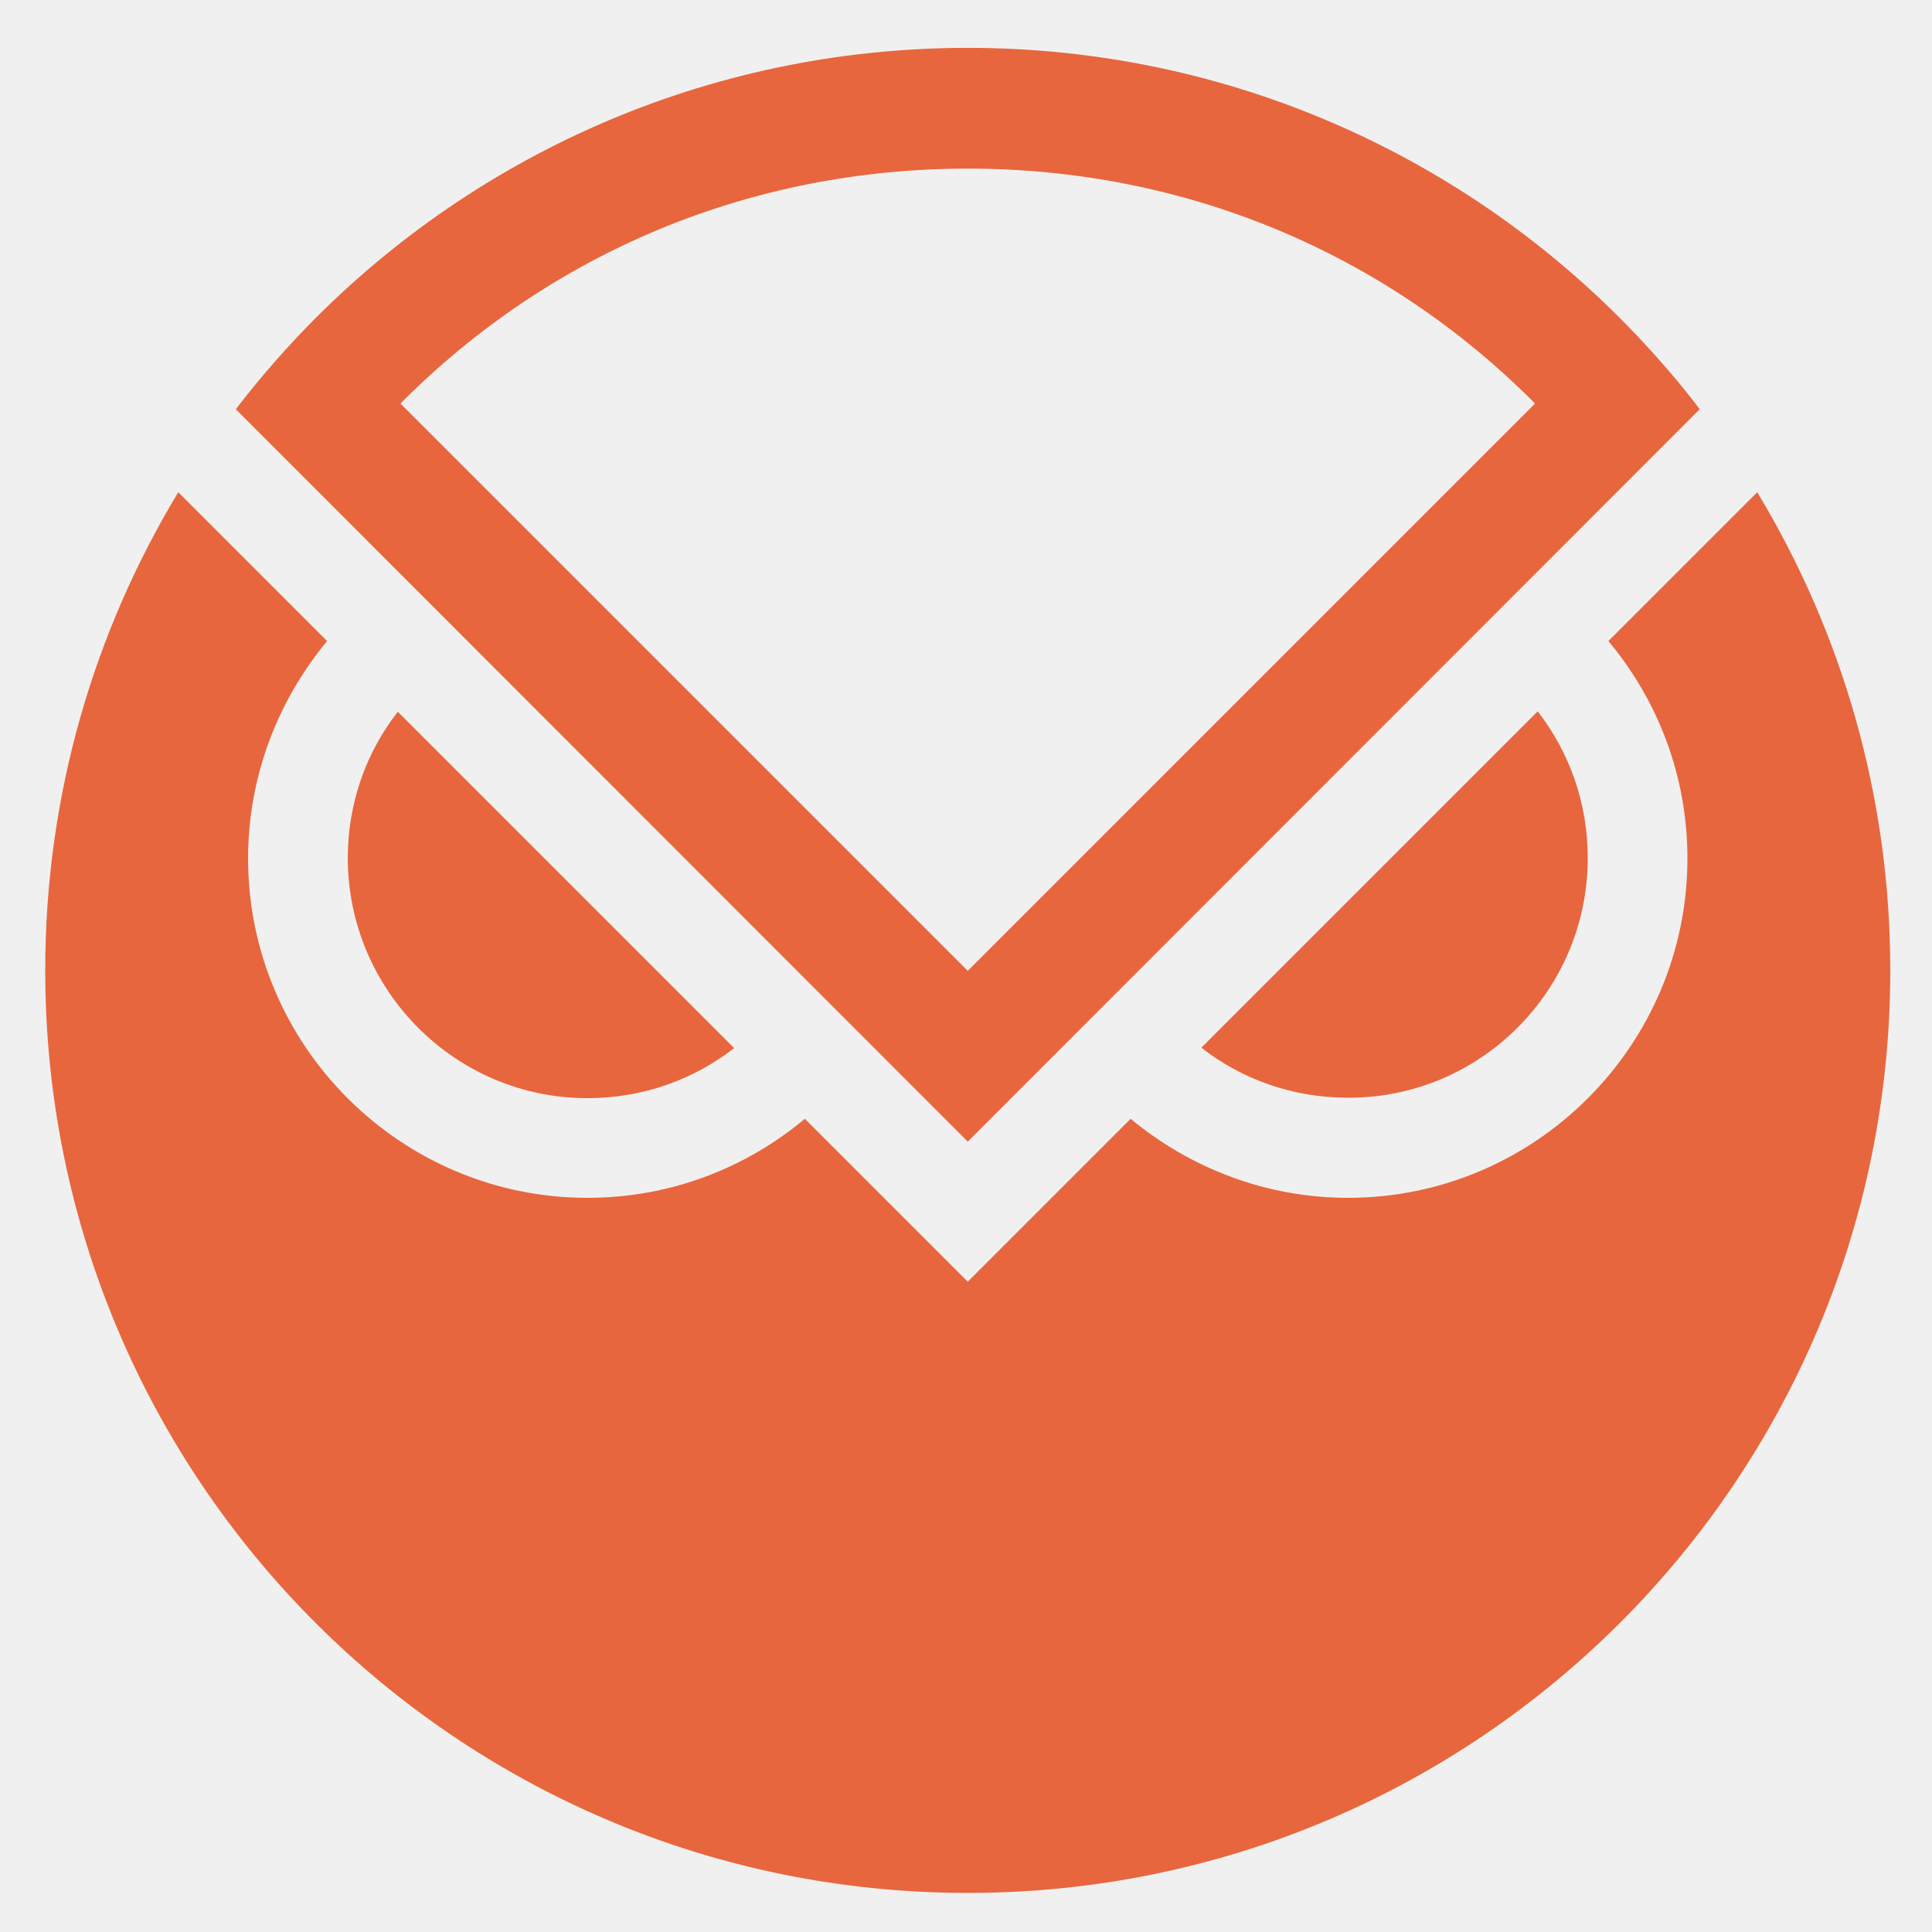
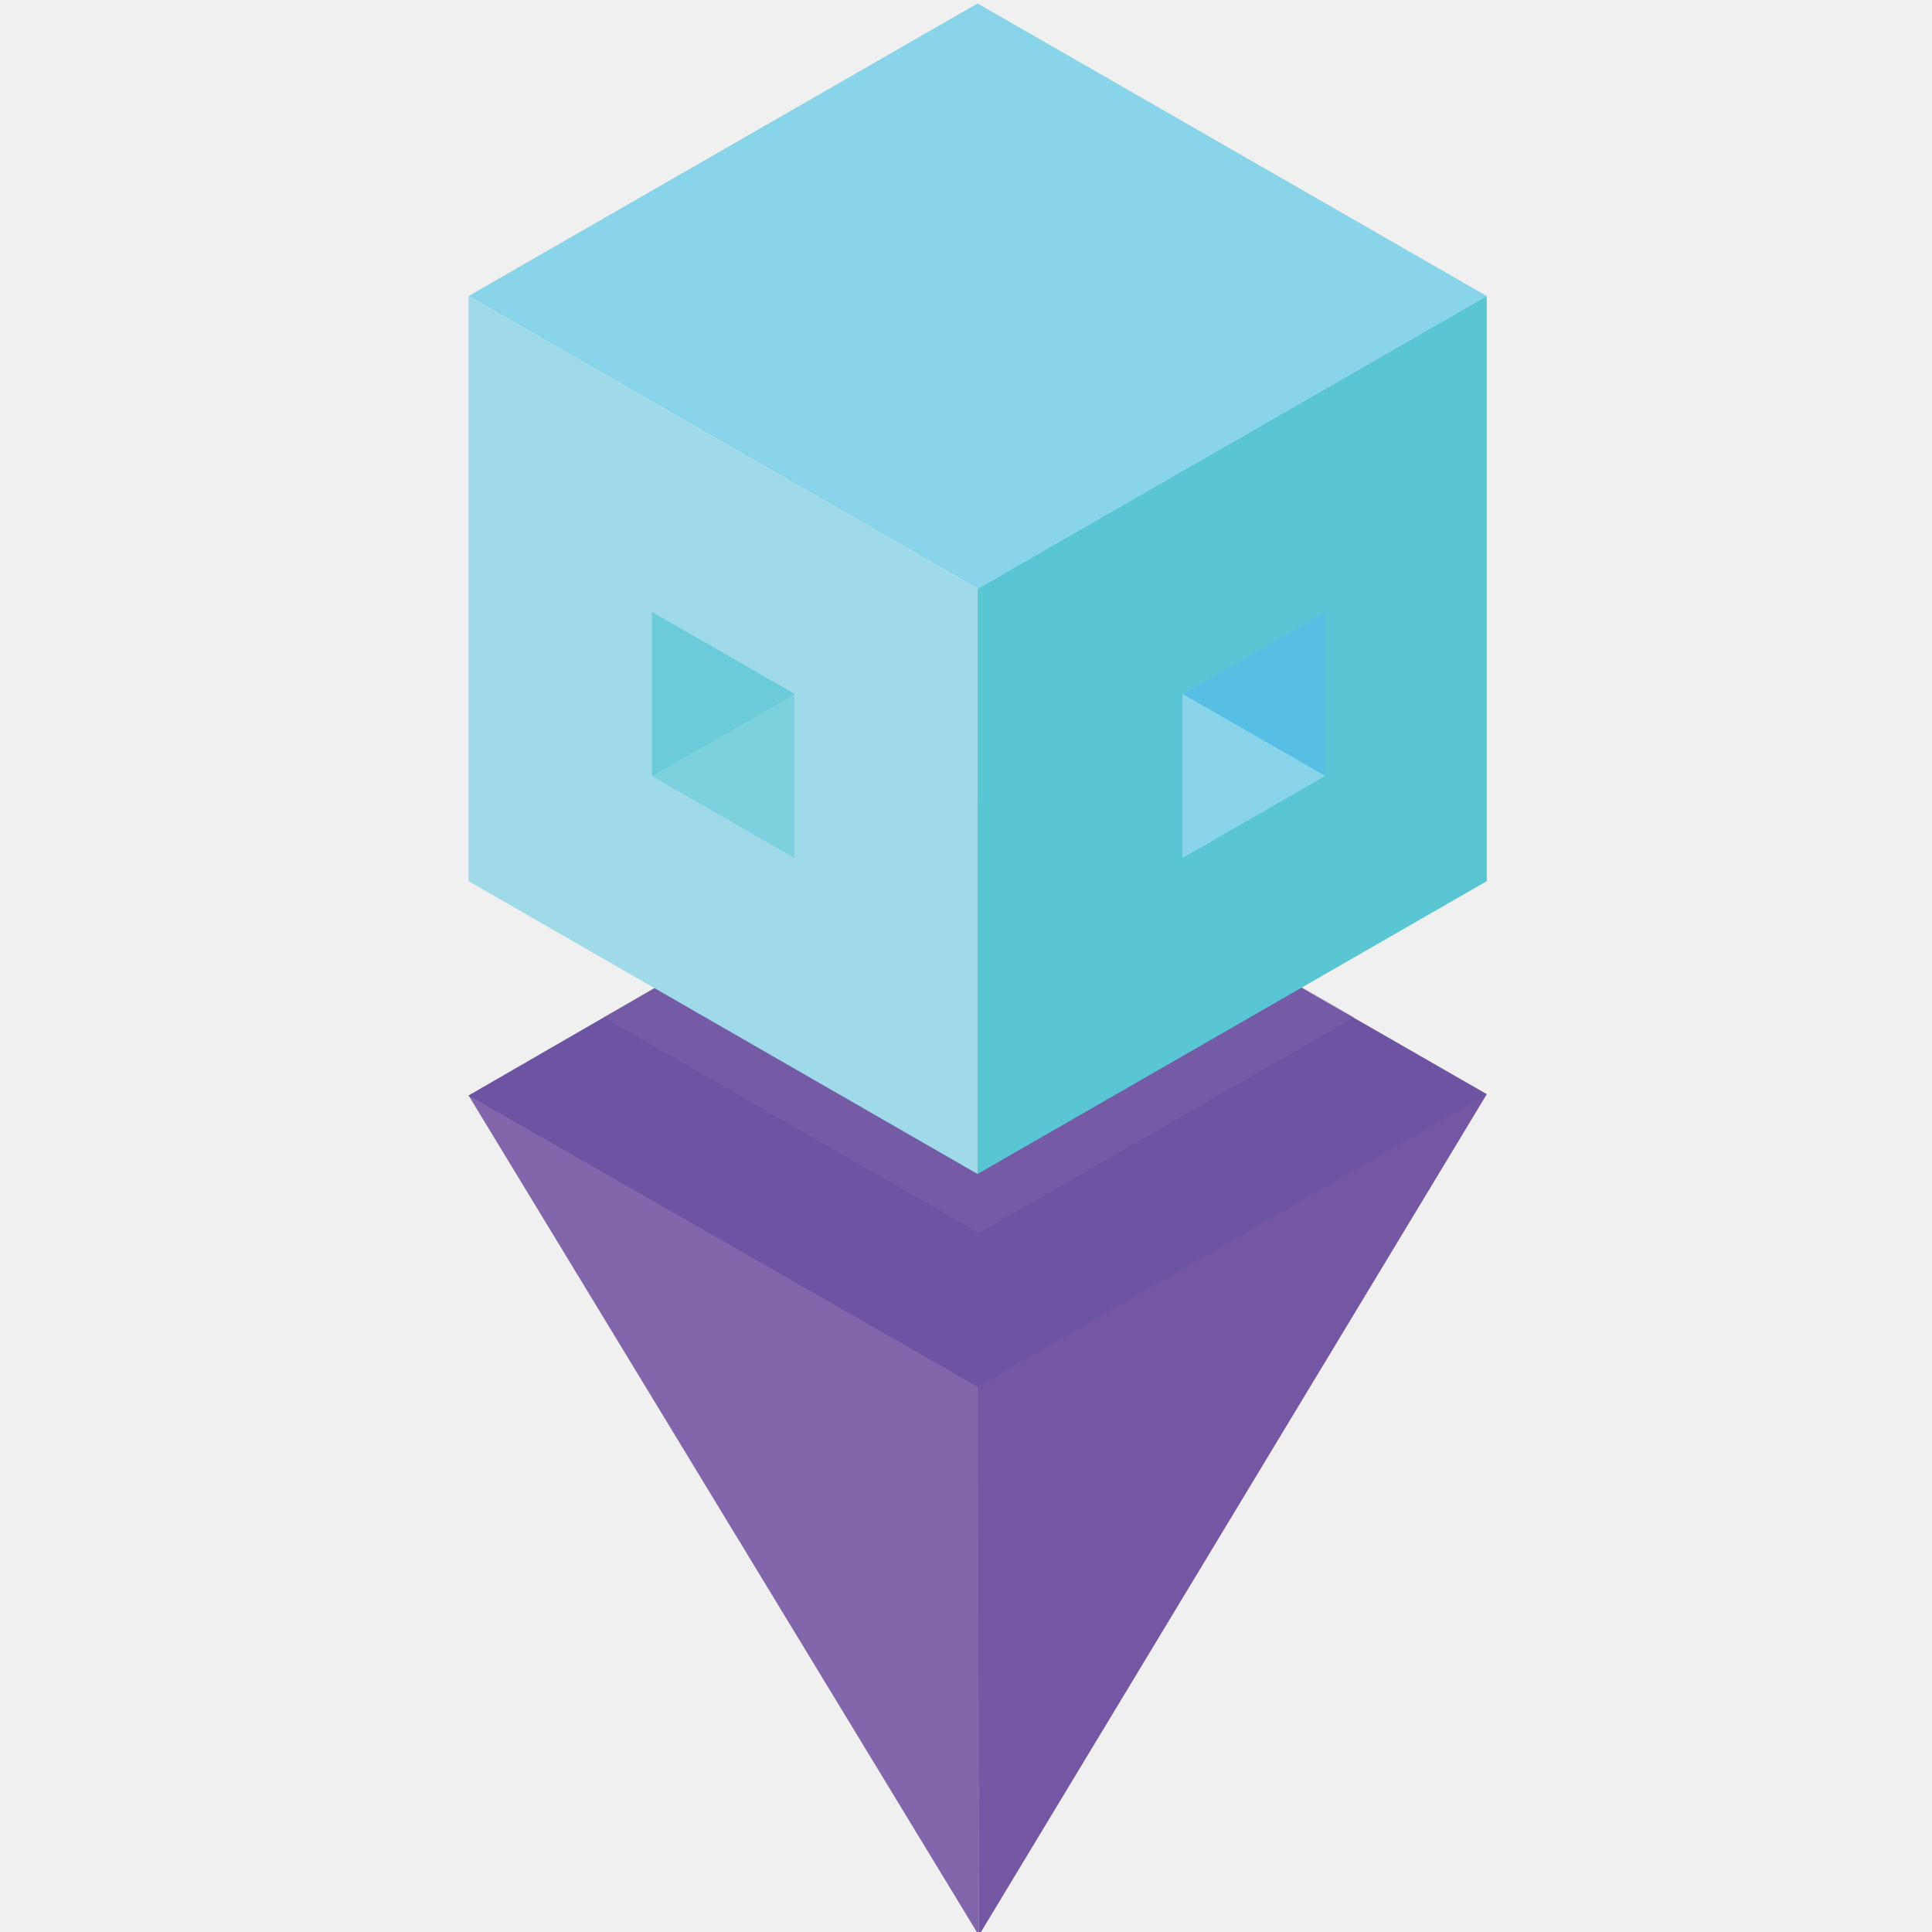
- <svg xmlns="http://www.w3.org/2000/svg" version="1.1" id="Layer_1" x="0px" y="0px" viewBox="0 0 440 440" style="enable-background:new 0 0 440 440;" xml:space="preserve">
+ <svg xmlns="http://www.w3.org/2000/svg" version="1.1" id="Layer_1" x="0px" y="0px" viewBox="0 0 174 174" style="enable-background:new 0 0 174 174;" xml:space="preserve">
  <style type="text/css">
	.st0{clip-path:url(#SVGID_2_);fill:#001428;}
	.st1{clip-path:url(#SVGID_2_);fill:#009CB4;}
	.st2{clip-path:url(#SVGID_2_);fill:#E8663D;}
	.st3{clip-path:url(#SVGID_2_);fill:#008C73;}
	.st4{fill:#E8663D;}
	.st5{fill:#FFFFFF;}
	.st6{fill:#001428;}
</style>
  <g>
-     <path class="st4" d="M133.8,250.1c12.6,0,24.1-4.2,33.4-11.4l-76.6-76.6c-7.2,9.2-11.4,20.8-11.4,33.4   C79.3,225.6,103.7,250.1,133.8,250.1z" />
-     <path class="st4" d="M361.6,195.4c0-12.6-4.2-24.1-11.4-33.4l-76.6,76.6c9.2,7.2,20.8,11.4,33.4,11.4   C337.1,250.1,361.6,225.6,361.6,195.4z" />
-     <path class="st4" d="M400.2,112.1L366.3,146c11.2,13.4,18,30.6,18,49.5c0,42.6-34.7,77.3-77.3,77.3c-18.7,0-36-6.8-49.5-18   l-37.1,37.1l-37.1-37.1c-13.4,11.2-30.6,18-49.5,18c-42.6,0-77.3-34.7-77.3-77.3c0-18.7,6.8-36,18-49.5l-17.4-17.4l-16.5-16.5   c-19.2,31.8-30.3,69-30.3,108.9c0,116,94,210.1,210.1,210.1S430.5,337,430.5,221C430.5,181.1,419.4,143.9,400.2,112.1z" />
-     <path class="st4" d="M372.4,76c-38.2-40.1-92.2-65.1-152-65.1s-113.8,25-152,65.1c-5.2,5.5-10.1,11.2-14.7,17.2l166.7,166.8   L387.1,93.2C382.6,87.2,377.6,81.5,372.4,76z M220.4,38.4c49.2,0,94.8,18.9,129.2,53.5L220.4,221.1L91.2,91.9   C125.6,57.3,171.2,38.4,220.4,38.4z" />
+     <polygon style="fill:#8266AB;" points="42.2,98.66 42.2,98.66 87.97,83.02 88.16,114.08 88.16,174.31  " />
+     <polyline style="fill:#7357A3;" points="88.16,174.31 87.97,83.02 133.9,98.55  " />
+     <polygon style="fill:#6D54A2;" points="133.9,98.54 88.06,124.89 88.04,124.89 42.2,98.66 88.04,72.19  " />
+     <polygon style="opacity:0.39;fill:#8266AB;" points="121.96,91.62 88.17,111.04 88.15,111.04 54.38,91.63 88.15,72.19  " />
+     <polygon style="fill:#8AD4E9;" points="133.9,26.66 88.06,53.01 88.04,53.01 42.2,26.66 88.04,0.31  " />
+     <polygon style="fill:#5AC6D4;" points="133.9,26.66 133.9,79.36 88.04,105.73 88.04,53.01 88.06,53.01  " />
+     <polygon style="fill:#A0DAE8;" points="88.04,53.01 88.04,105.73 42.2,79.36 42.2,26.66  " />
+     <g>
+       <polygon style="opacity:0.5;fill:#5AC6D4;" points="58.69,55.12 58.69,69.88 71.55,77.27 71.55,62.5 71.54,62.5   " />
+       <polyline style="opacity:0.5;fill:#5AC6D4;" points="71.6,62.5 71.6,62.5 58.75,55.12 58.75,69.88   " />
+     </g>
+     <polygon style="fill:#8AD4E9;" points="119.35,55.12 119.35,69.88 106.5,77.27 106.5,62.5 106.51,62.5  " />
+     <polyline style="opacity:0.5;fill:#25A9E0;" points="106.5,62.5 106.51,62.5 119.35,55.12 119.35,69.88  " />
  </g>
</svg>
